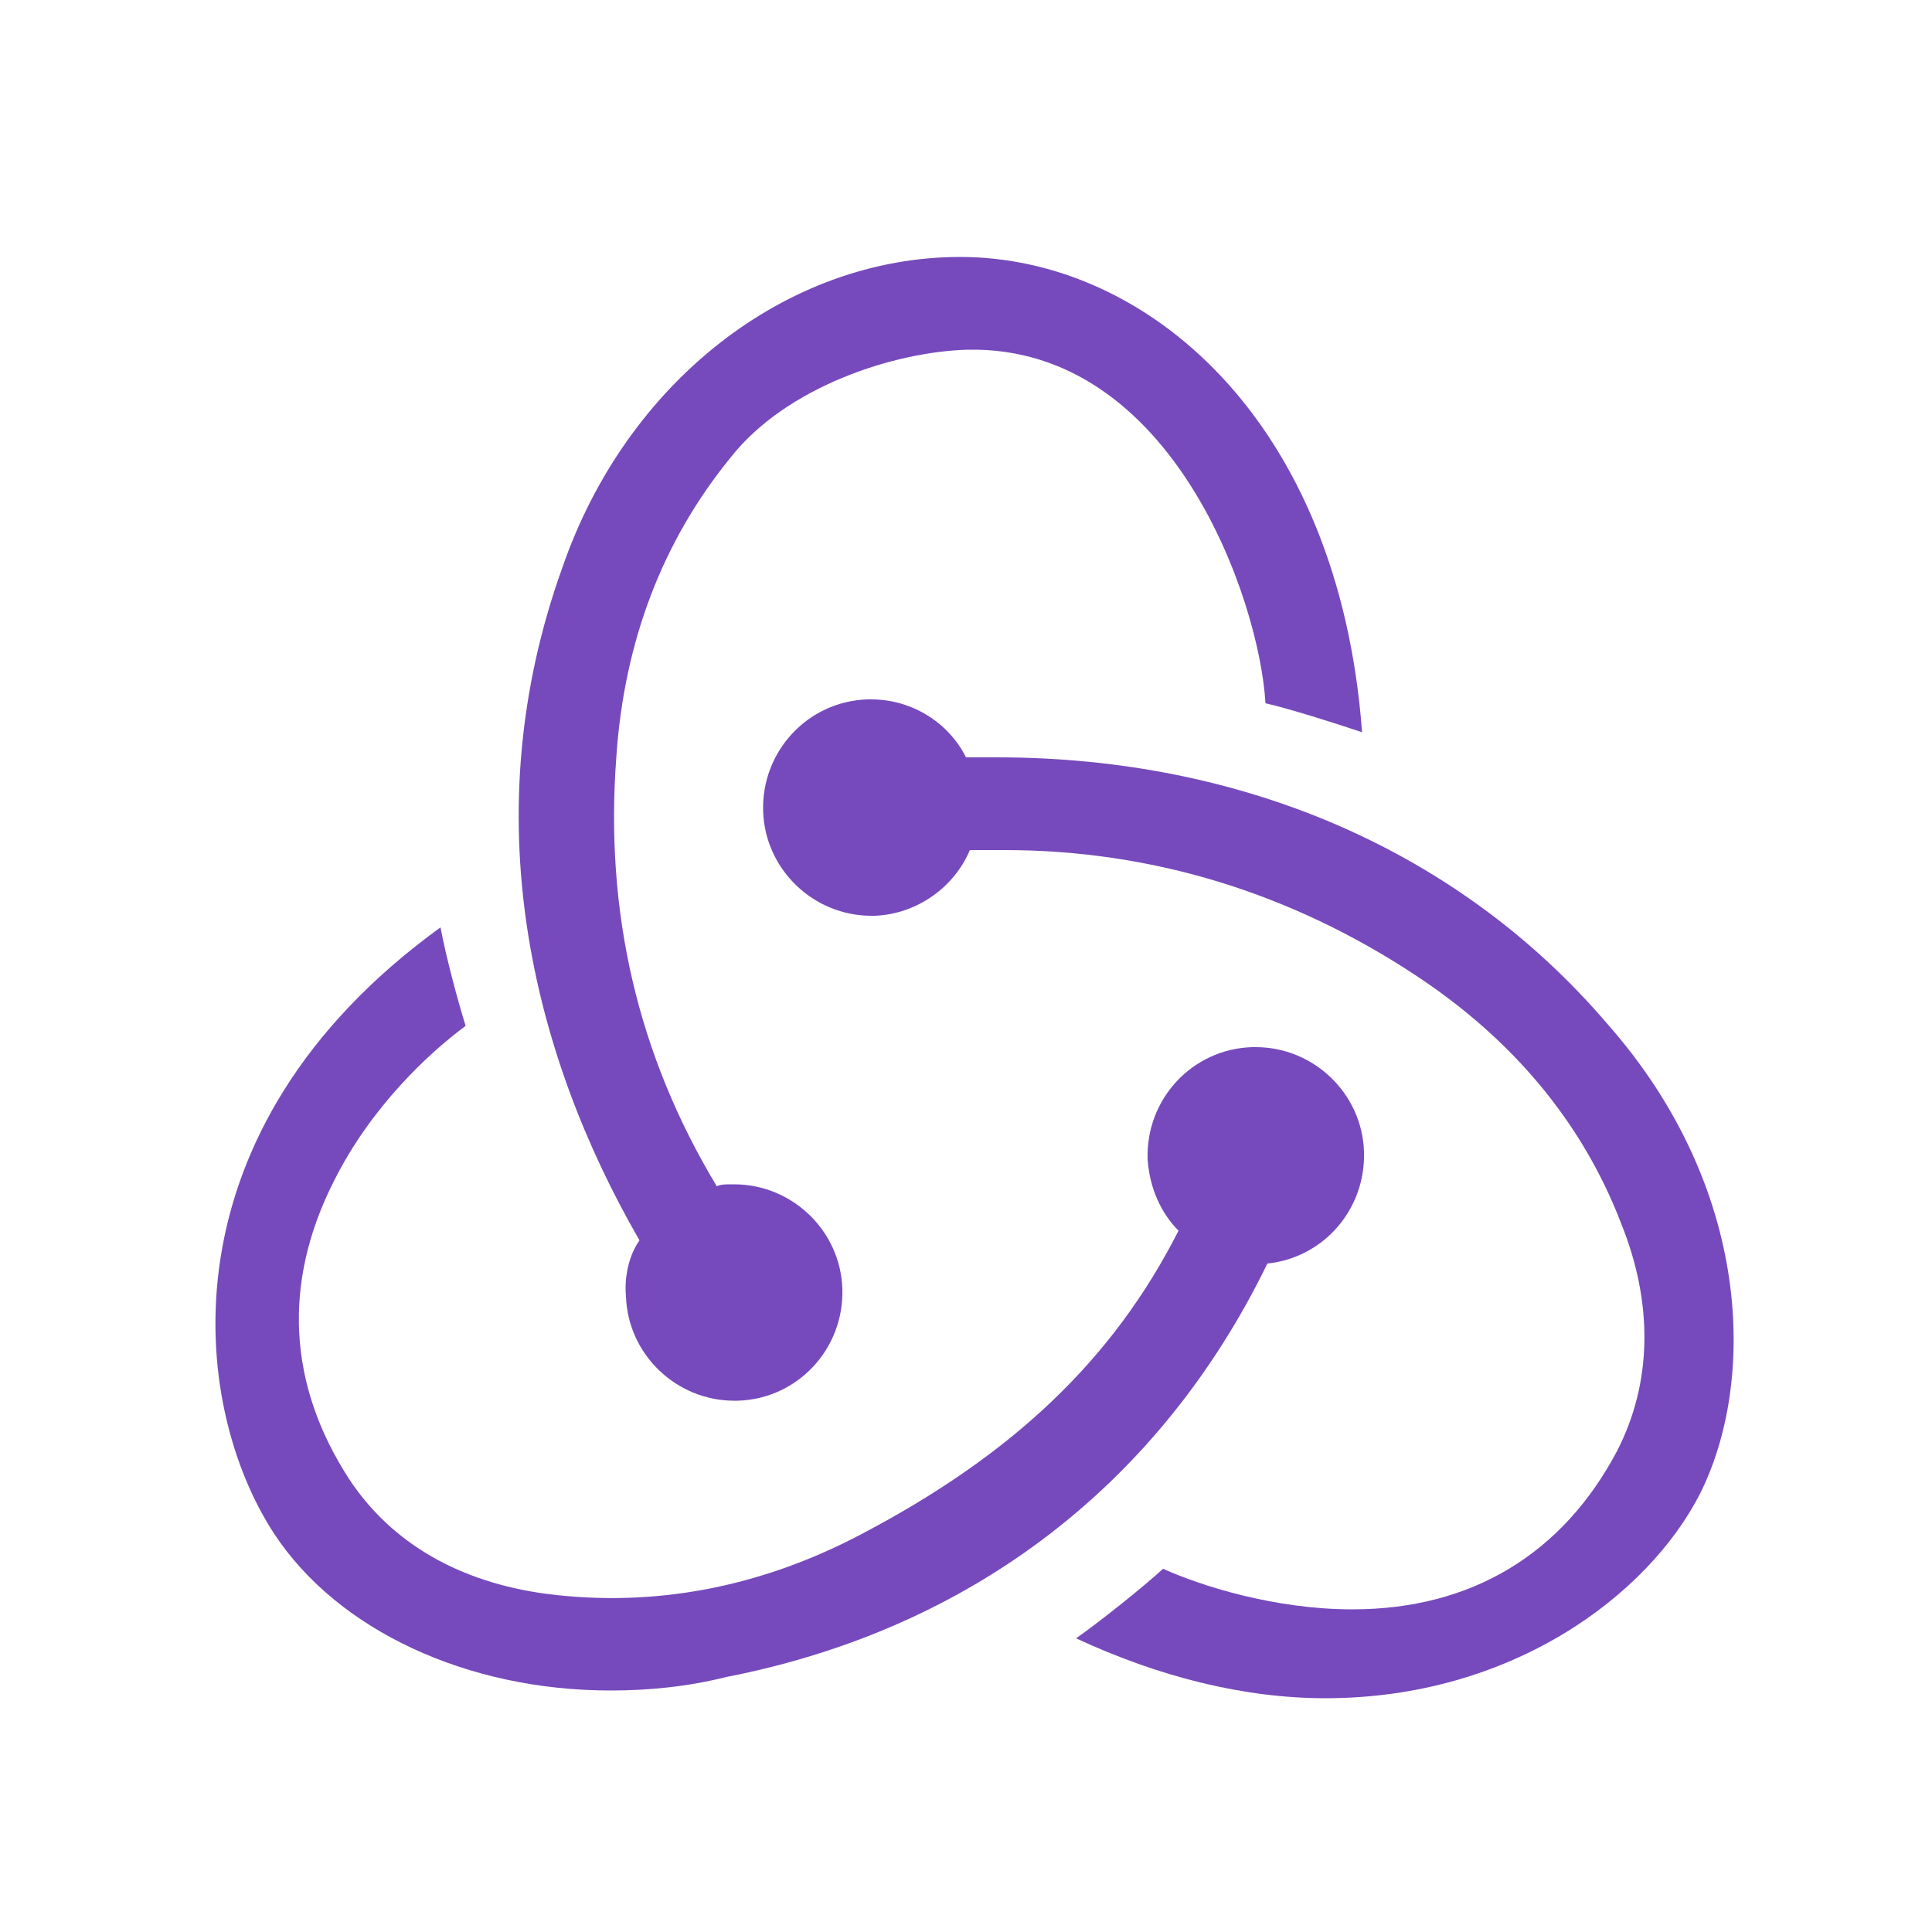
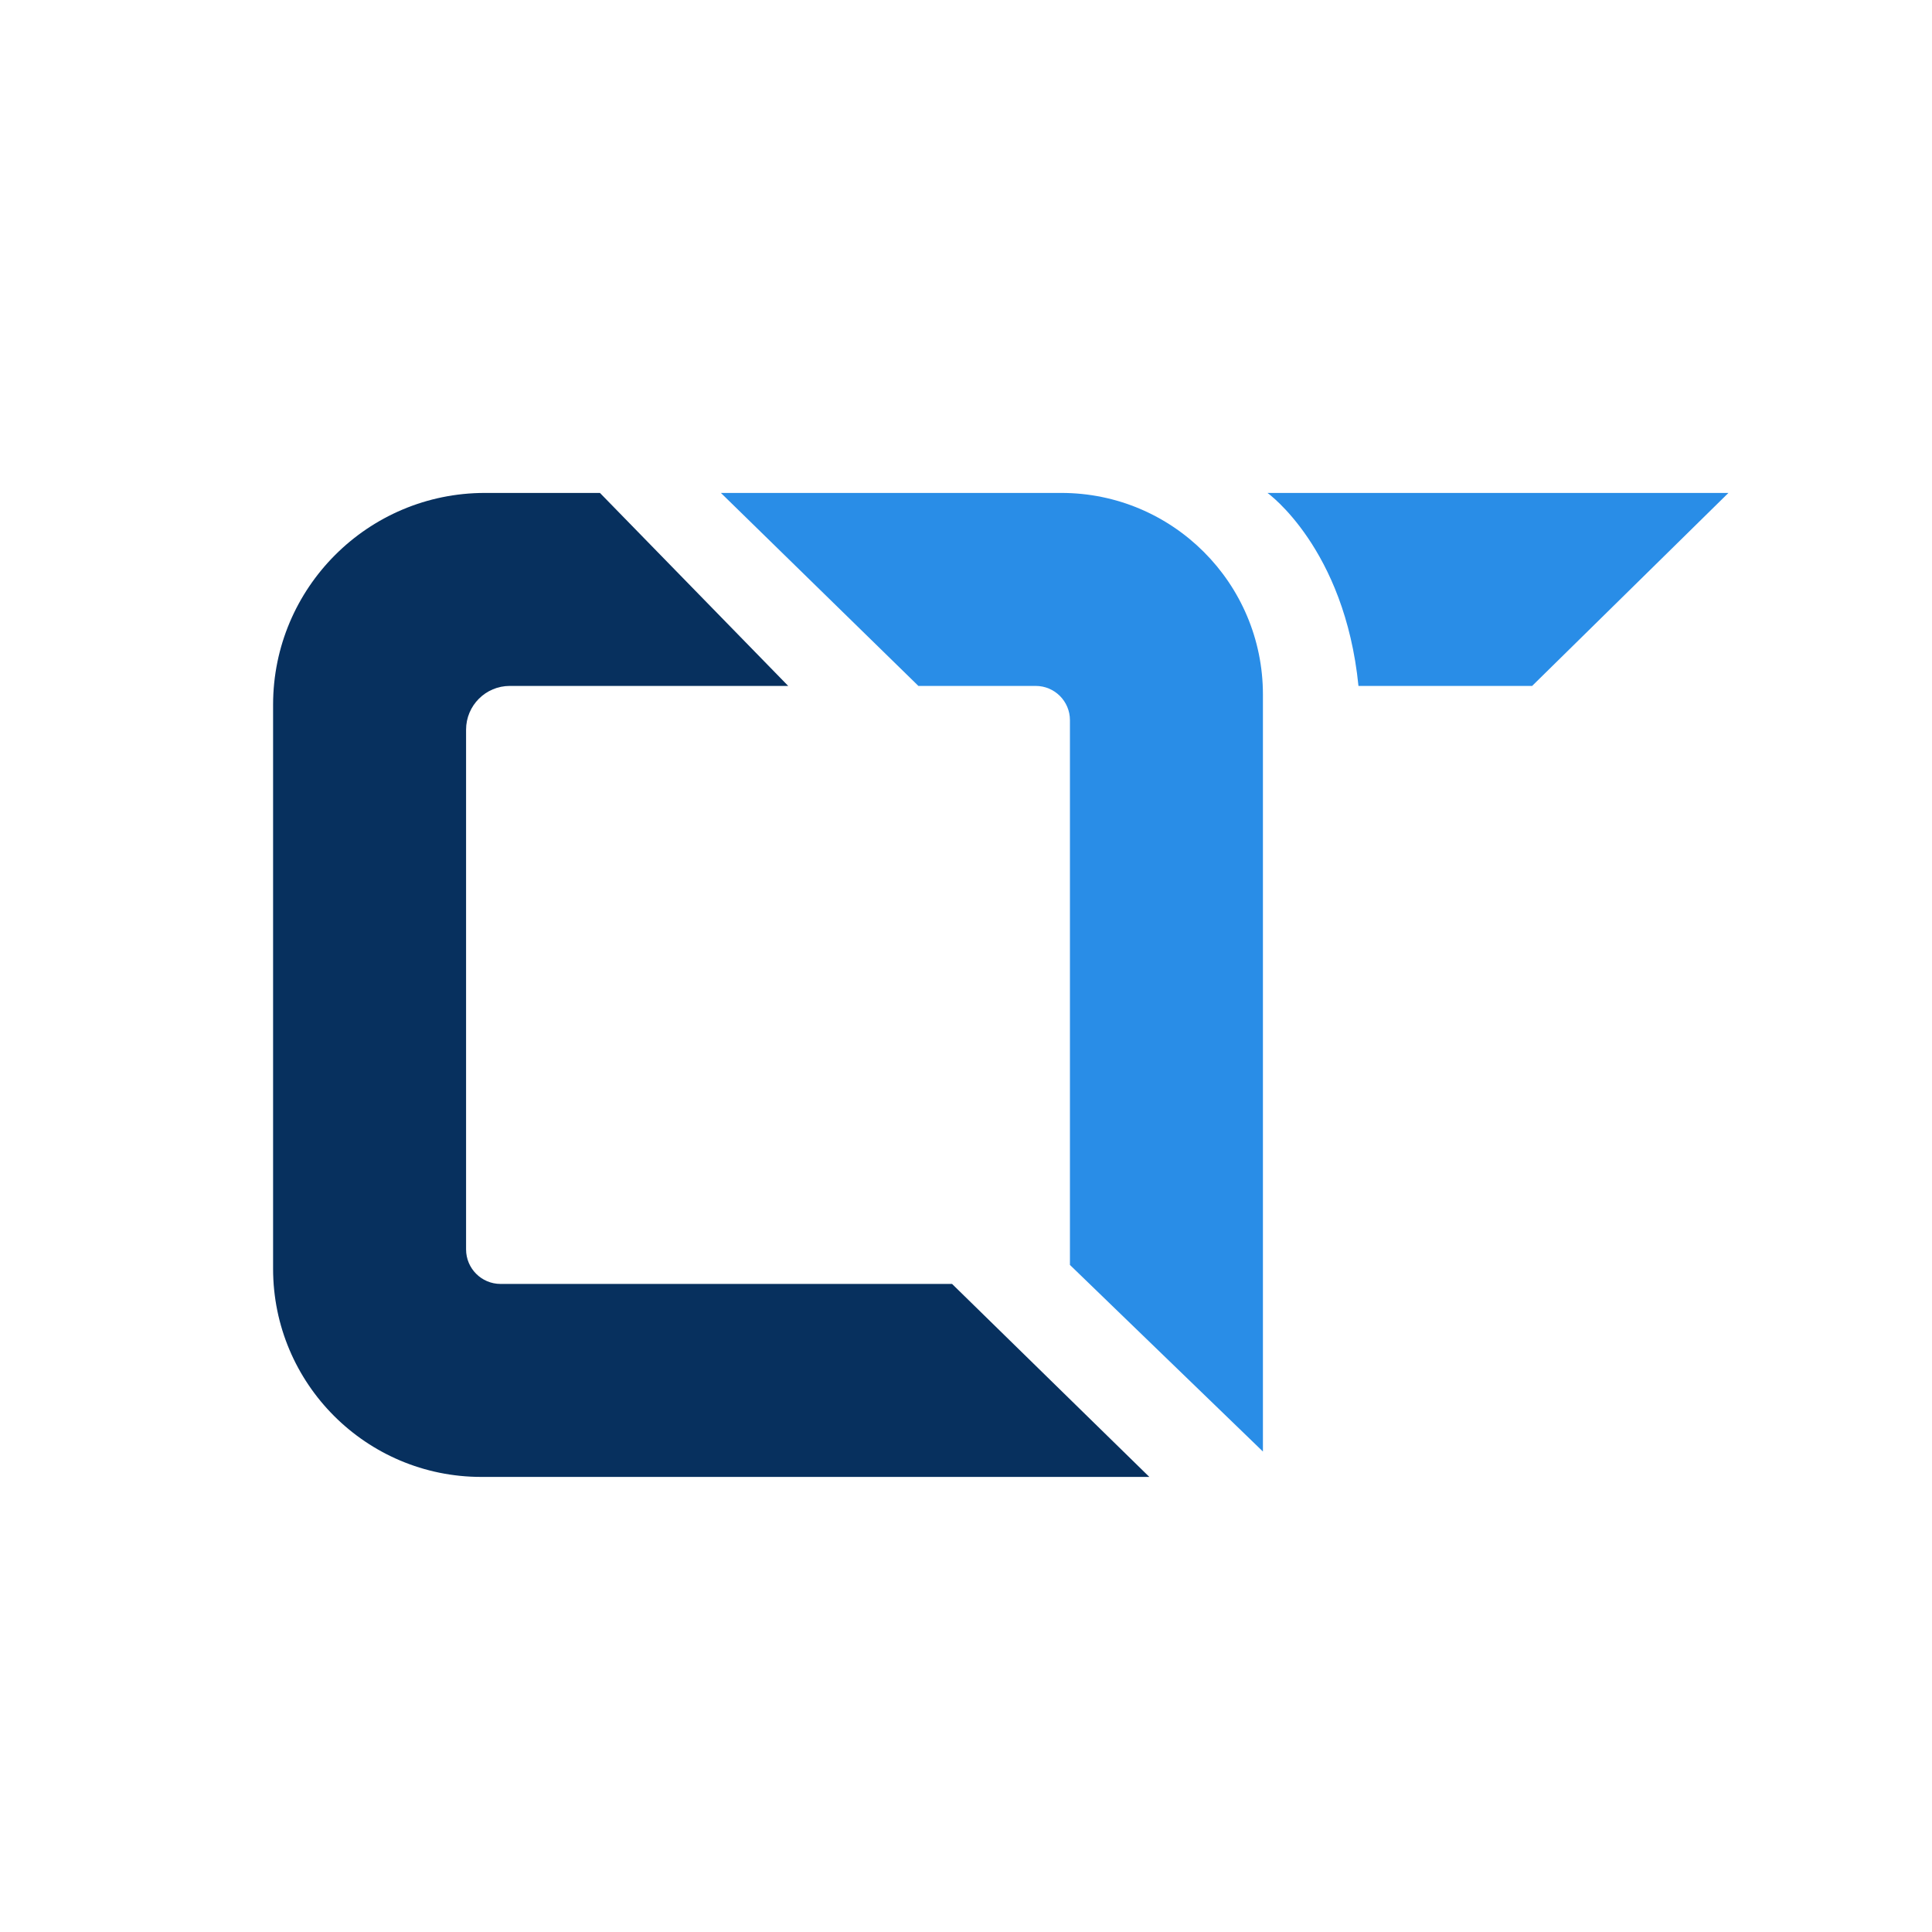
- <svg xmlns="http://www.w3.org/2000/svg" viewBox="0 0 100 100">
-   <g fill="#764ABC">
-     <path d="M65.6 65.4c2.9-.3 5.1-2.8 5-5.8-.1-3-2.6-5.4-5.6-5.4h-.2c-3.1.1-5.5 2.7-5.4 5.8.1 1.5.7 2.8 1.6 3.7-3.4 6.7-8.6 11.6-16.4 15.7-5.3 2.8-10.8 3.8-16.3 3.1-4.5-.6-8-2.6-10.2-5.9-3.2-4.9-3.5-10.2-.8-15.5 1.9-3.8 4.9-6.6 6.8-8-.4-1.3-1-3.5-1.3-5.1-14.5 10.5-13 24.7-8.6 31.4 3.3 5 10 8.1 17.4 8.1 2 0 4-.2 6-.7 12.8-2.5 22.5-10.1 28-21.4z" />
-     <path d="M83.2 53c-7.6-8.9-18.8-13.8-31.6-13.8H50c-.9-1.8-2.8-3-4.9-3h-.2c-3.1.1-5.5 2.7-5.4 5.8.1 3 2.6 5.4 5.6 5.4h.2c2.2-.1 4.1-1.5 4.9-3.4H52c7.6 0 14.8 2.2 21.3 6.5 5 3.3 8.6 7.6 10.6 12.8 1.7 4.2 1.6 8.3-.2 11.8-2.8 5.3-7.5 8.2-13.7 8.2-4 0-7.8-1.2-9.8-2.1-1.1 1-3.1 2.6-4.5 3.6 4.3 2 8.7 3.1 12.9 3.1 9.6 0 16.7-5.3 19.4-10.6 2.9-5.8 2.7-15.8-4.8-24.3z" />
-     <path d="M32.4 67.1c.1 3 2.6 5.4 5.6 5.4h.2c3.1-.1 5.5-2.7 5.4-5.8-.1-3-2.6-5.4-5.6-5.4h-.2c-.2 0-.5 0-.7.1-4.1-6.8-5.8-14.2-5.2-22.2.4-6 2.4-11.2 5.9-15.5 2.9-3.7 8.5-5.5 12.3-5.6 10.6-.2 15.1 13 15.4 18.3 1.3.3 3.5 1 5 1.5-1.2-16.2-11.2-24.6-20.8-24.6-9 0-17.3 6.5-20.6 16.1-4.6 12.8-1.6 25.1 4 34.8-.5.7-.8 1.8-.7 2.9z" />
+ <svg xmlns="http://www.w3.org/2000/svg" width="1000" zoomAndPan="magnify" viewBox="0 0 750 750" height="1000" preserveAspectRatio="xMidYMid meet" version="1.0">
+   <defs>
+     <clipPath id="c115780b1b">
+       <path d="M 492.023 191.348 L 671 191.348 L 671 266.941 L 492.023 266.941 Z M 492.023 191.348 " clip-rule="nonzero" />
+     </clipPath>
+     <clipPath id="8db742708c">
+       <path d="M 670.973 191.355 L 594.773 266.273 L 527.355 266.273 C 522 212.742 492.039 191.355 492.039 191.355 Z M 670.973 191.355 " clip-rule="nonzero" />
+     </clipPath>
+     <clipPath id="03260a0bbe">
+       <path d="M 0.023 0.348 L 179 0.348 L 179 75.398 L 0.023 75.398 Z M 0.023 0.348 " clip-rule="nonzero" />
+     </clipPath>
+     <clipPath id="879224bb7e">
+       <path d="M 178.973 0.355 L 102.773 75.273 L 35.355 75.273 C 30 21.742 0.039 0.355 0.039 0.355 Z M 178.973 0.355 " clip-rule="nonzero" />
+     </clipPath>
+     <clipPath id="3ba654a325">
+       <rect x="0" width="179" y="0" height="76" />
+     </clipPath>
+     <clipPath id="cab9f7b31d">
+       <path d="M 279.715 191.348 L 490.414 191.348 L 490.414 563.695 L 279.715 563.695 Z M 279.715 191.348 " clip-rule="nonzero" />
+     </clipPath>
+     <clipPath id="24b41731e3">
+       <path d="M 490.266 269.617 L 490.266 563.484 L 415.348 491.051 L 415.348 279.562 C 415.348 272.227 409.395 266.273 402.059 266.273 L 356.52 266.273 L 279.852 191.355 L 412.008 191.355 C 455.227 191.355 490.266 226.398 490.266 269.617 " clip-rule="nonzero" />
+     </clipPath>
+     <clipPath id="c16b92674f">
+       <path d="M 0.84 0.348 L 211.32 0.348 L 211.32 372.52 L 0.84 372.52 Z M 0.84 0.348 " clip-rule="nonzero" />
+     </clipPath>
+     <clipPath id="bd03687136">
+       <path d="M 211.266 78.617 L 211.266 372.484 L 136.348 300.051 L 136.348 88.562 C 136.348 81.227 130.395 75.273 123.059 75.273 L 77.52 75.273 L 0.852 0.355 L 133.008 0.355 C 176.227 0.355 211.266 35.398 211.266 78.617 " clip-rule="nonzero" />
+     </clipPath>
+     <clipPath id="00f10c7fd1">
+       <rect x="0" width="212" y="0" height="373" />
+     </clipPath>
+     <clipPath id="92a0145ea0">
+       <path d="M 106.004 191.348 L 446.184 191.348 L 446.184 573.344 L 106.004 573.344 Z M 106.004 191.348 " clip-rule="nonzero" />
+     </clipPath>
+     <clipPath id="37e2541a75">
+       <path d="M 446.172 573.34 L 186.828 573.34 C 142.199 573.34 106.012 537.152 106.012 492.523 L 106.012 273.594 C 106.012 228.176 142.836 191.355 188.254 191.355 L 232.898 191.355 L 305.977 266.273 L 197.918 266.273 C 188.535 266.273 180.93 273.875 180.93 283.262 L 180.93 485.023 C 180.93 492.418 186.93 498.422 194.324 498.422 L 369.594 498.422 Z M 446.172 573.34 " clip-rule="nonzero" />
+     </clipPath>
+     <clipPath id="d97a108050">
+       <path d="M 0.004 0.348 L 340.184 0.348 L 340.184 382.344 L 0.004 382.344 Z M 0.004 0.348 " clip-rule="nonzero" />
+     </clipPath>
+     <clipPath id="412ec6b3f8">
+       <path d="M 340.172 382.34 L 80.828 382.34 C 36.199 382.34 0.012 346.152 0.012 301.523 L 0.012 82.594 C 0.012 37.176 36.836 0.355 82.254 0.355 L 126.898 0.355 L 199.977 75.273 L 91.918 75.273 C 82.535 75.273 74.93 82.875 74.93 92.262 L 74.93 294.023 C 74.93 301.418 80.93 307.422 88.324 307.422 L 263.594 307.422 Z M 340.172 382.34 " clip-rule="nonzero" />
+     </clipPath>
+     <clipPath id="4773668bed">
+       <rect x="0" width="341" y="0" height="383" />
+     </clipPath>
+   </defs>
+   <g clip-path="url(#c115780b1b)">
+     <g clip-path="url(#8db742708c)">
+       <g transform="matrix(1, 0, 0, 1, 492, 191)">
+         <g clip-path="url(#3ba654a325)">
+           <g clip-path="url(#03260a0bbe)">
+             <g clip-path="url(#879224bb7e)">
+               <rect x="-657" width="1080" fill="#298de7" height="1080" y="-356" fill-opacity="1" />
+             </g>
+           </g>
+         </g>
+       </g>
+     </g>
+   </g>
+   <g clip-path="url(#cab9f7b31d)">
+     <g clip-path="url(#24b41731e3)">
+       <g transform="matrix(1, 0, 0, 1, 279, 191)">
+         <g clip-path="url(#00f10c7fd1)">
+           <g clip-path="url(#c16b92674f)">
+             <g clip-path="url(#bd03687136)">
+               <rect x="-444" width="1080" fill="#298de7" height="1080" y="-356" fill-opacity="1" />
+             </g>
+           </g>
+         </g>
+       </g>
+     </g>
+   </g>
+   <g clip-path="url(#92a0145ea0)">
+     <g clip-path="url(#37e2541a75)">
+       <g transform="matrix(1, 0, 0, 1, 106, 191)">
+         <g clip-path="url(#4773668bed)">
+           <g clip-path="url(#d97a108050)">
+             <g clip-path="url(#412ec6b3f8)">
+               <rect x="-271" width="1080" fill="#07305e" height="1080" y="-356" fill-opacity="1" />
+             </g>
+           </g>
+         </g>
+       </g>
+     </g>
  </g>
</svg>
